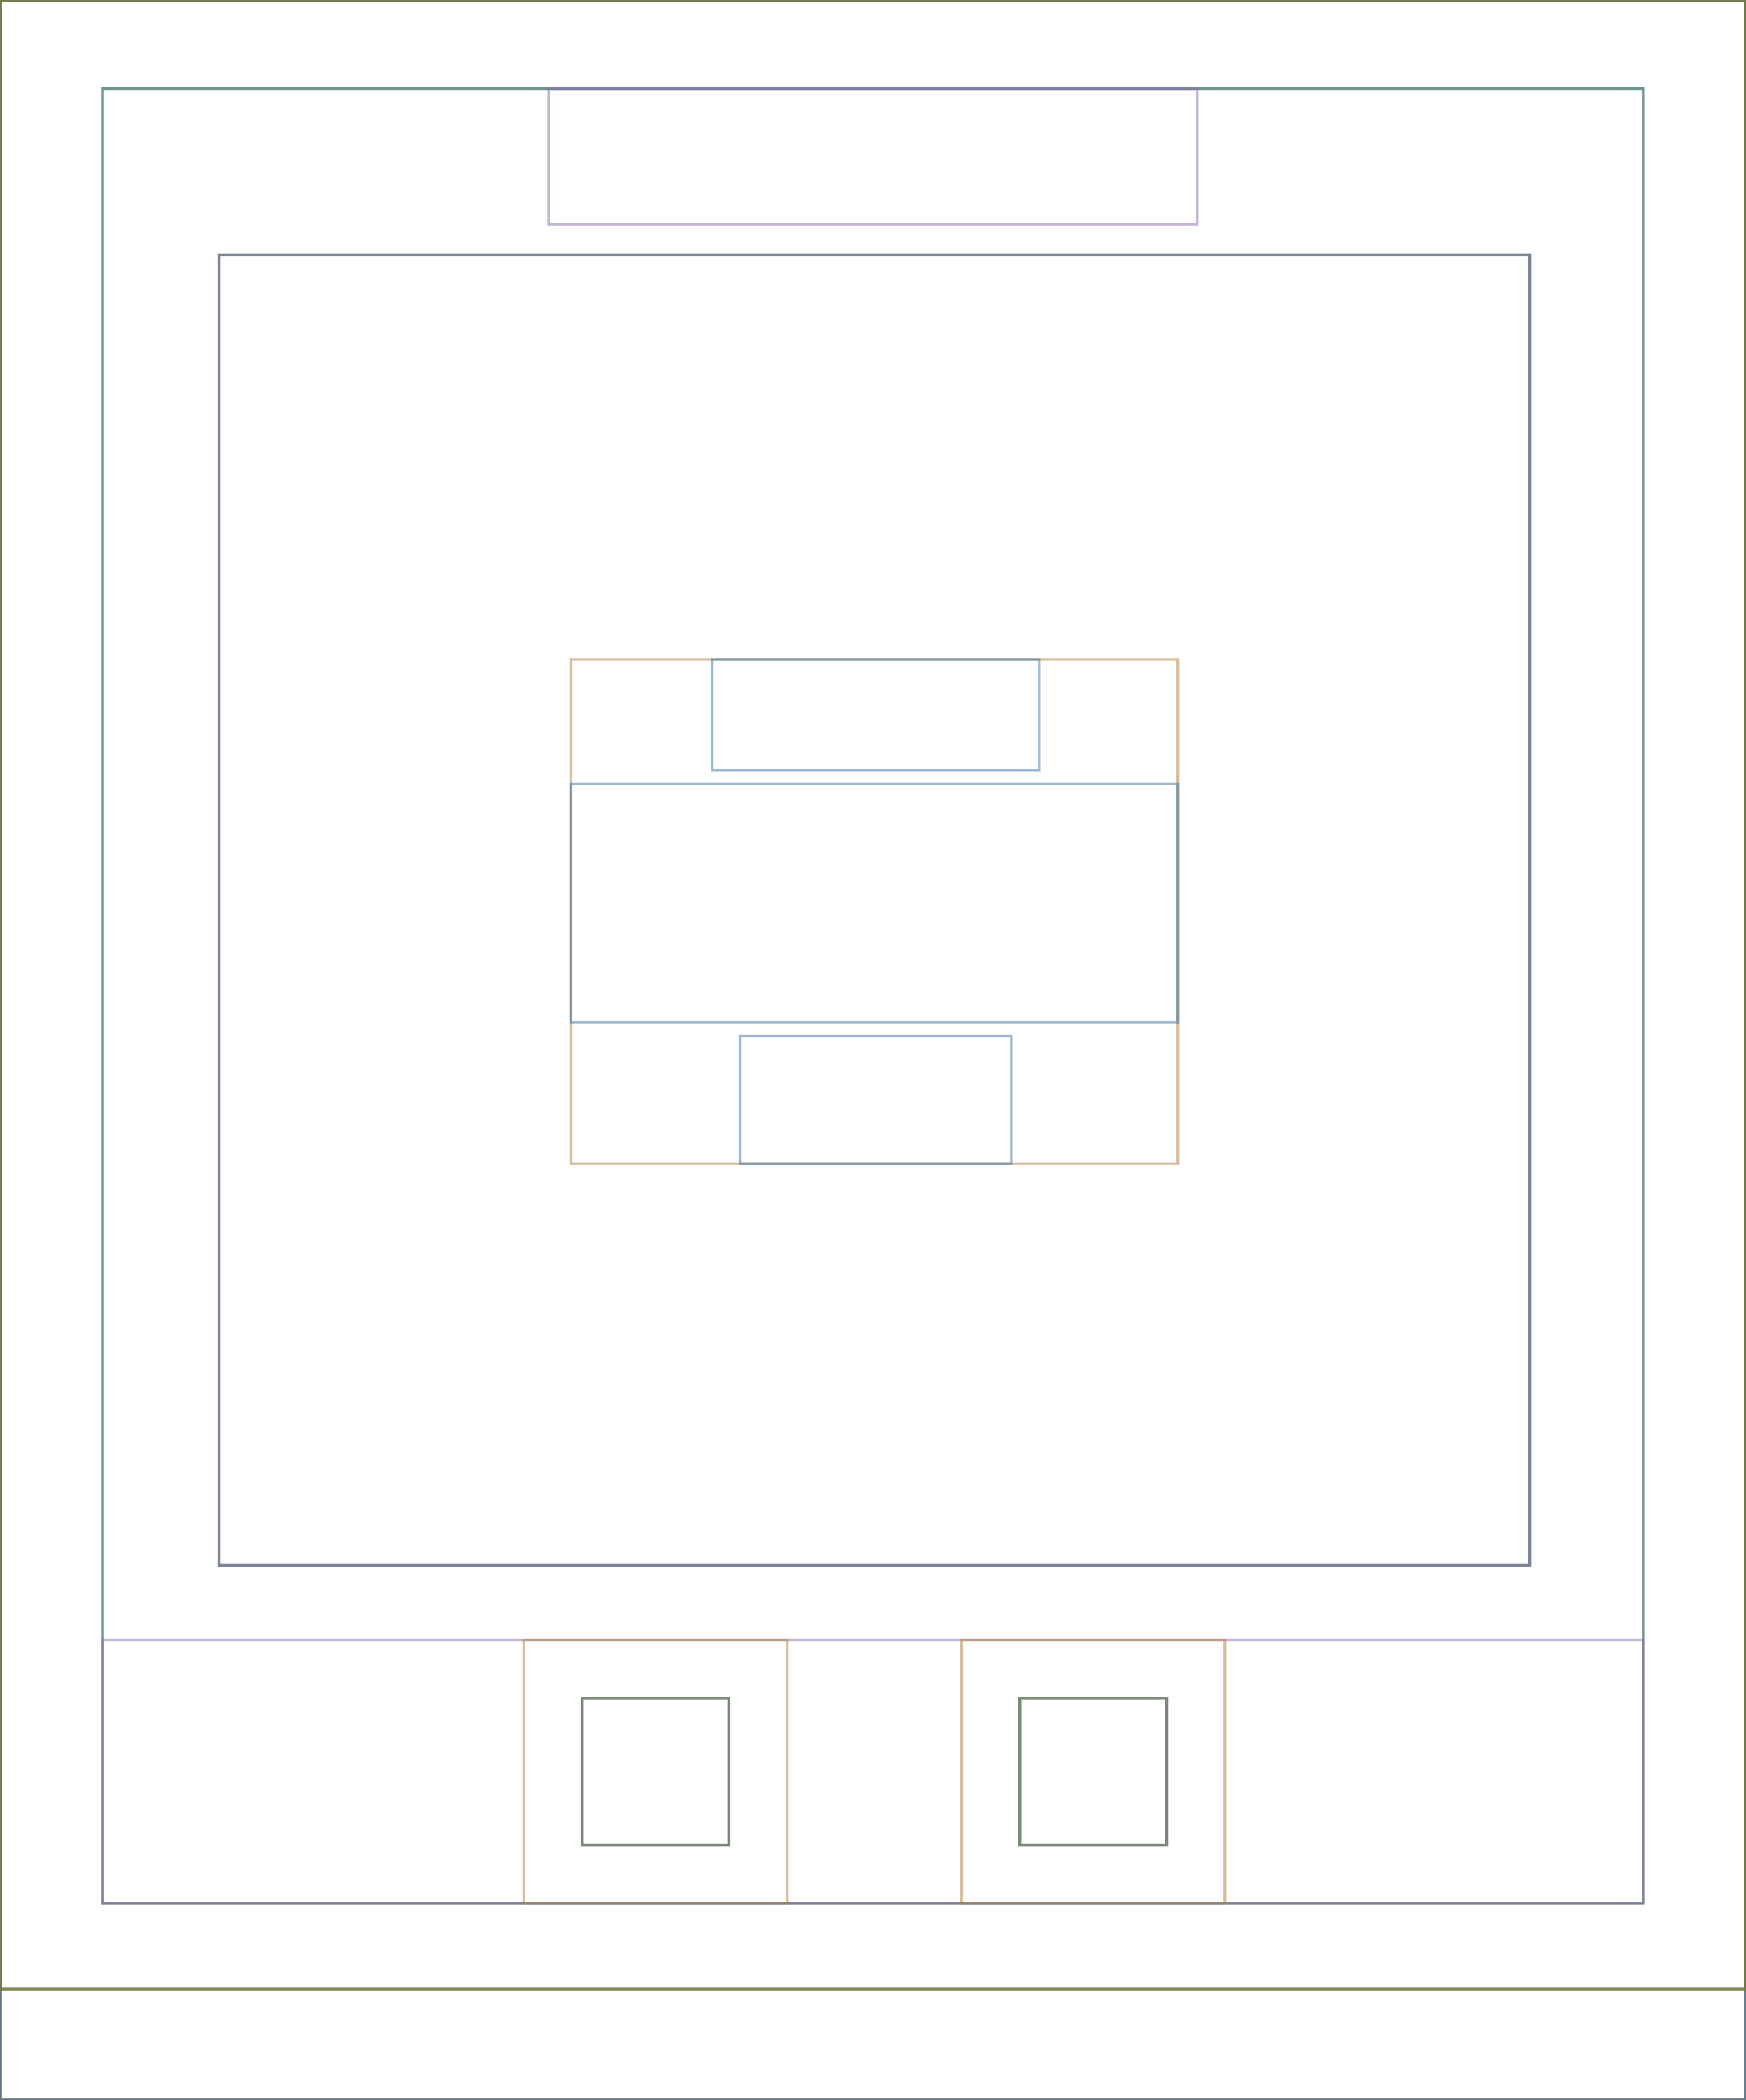
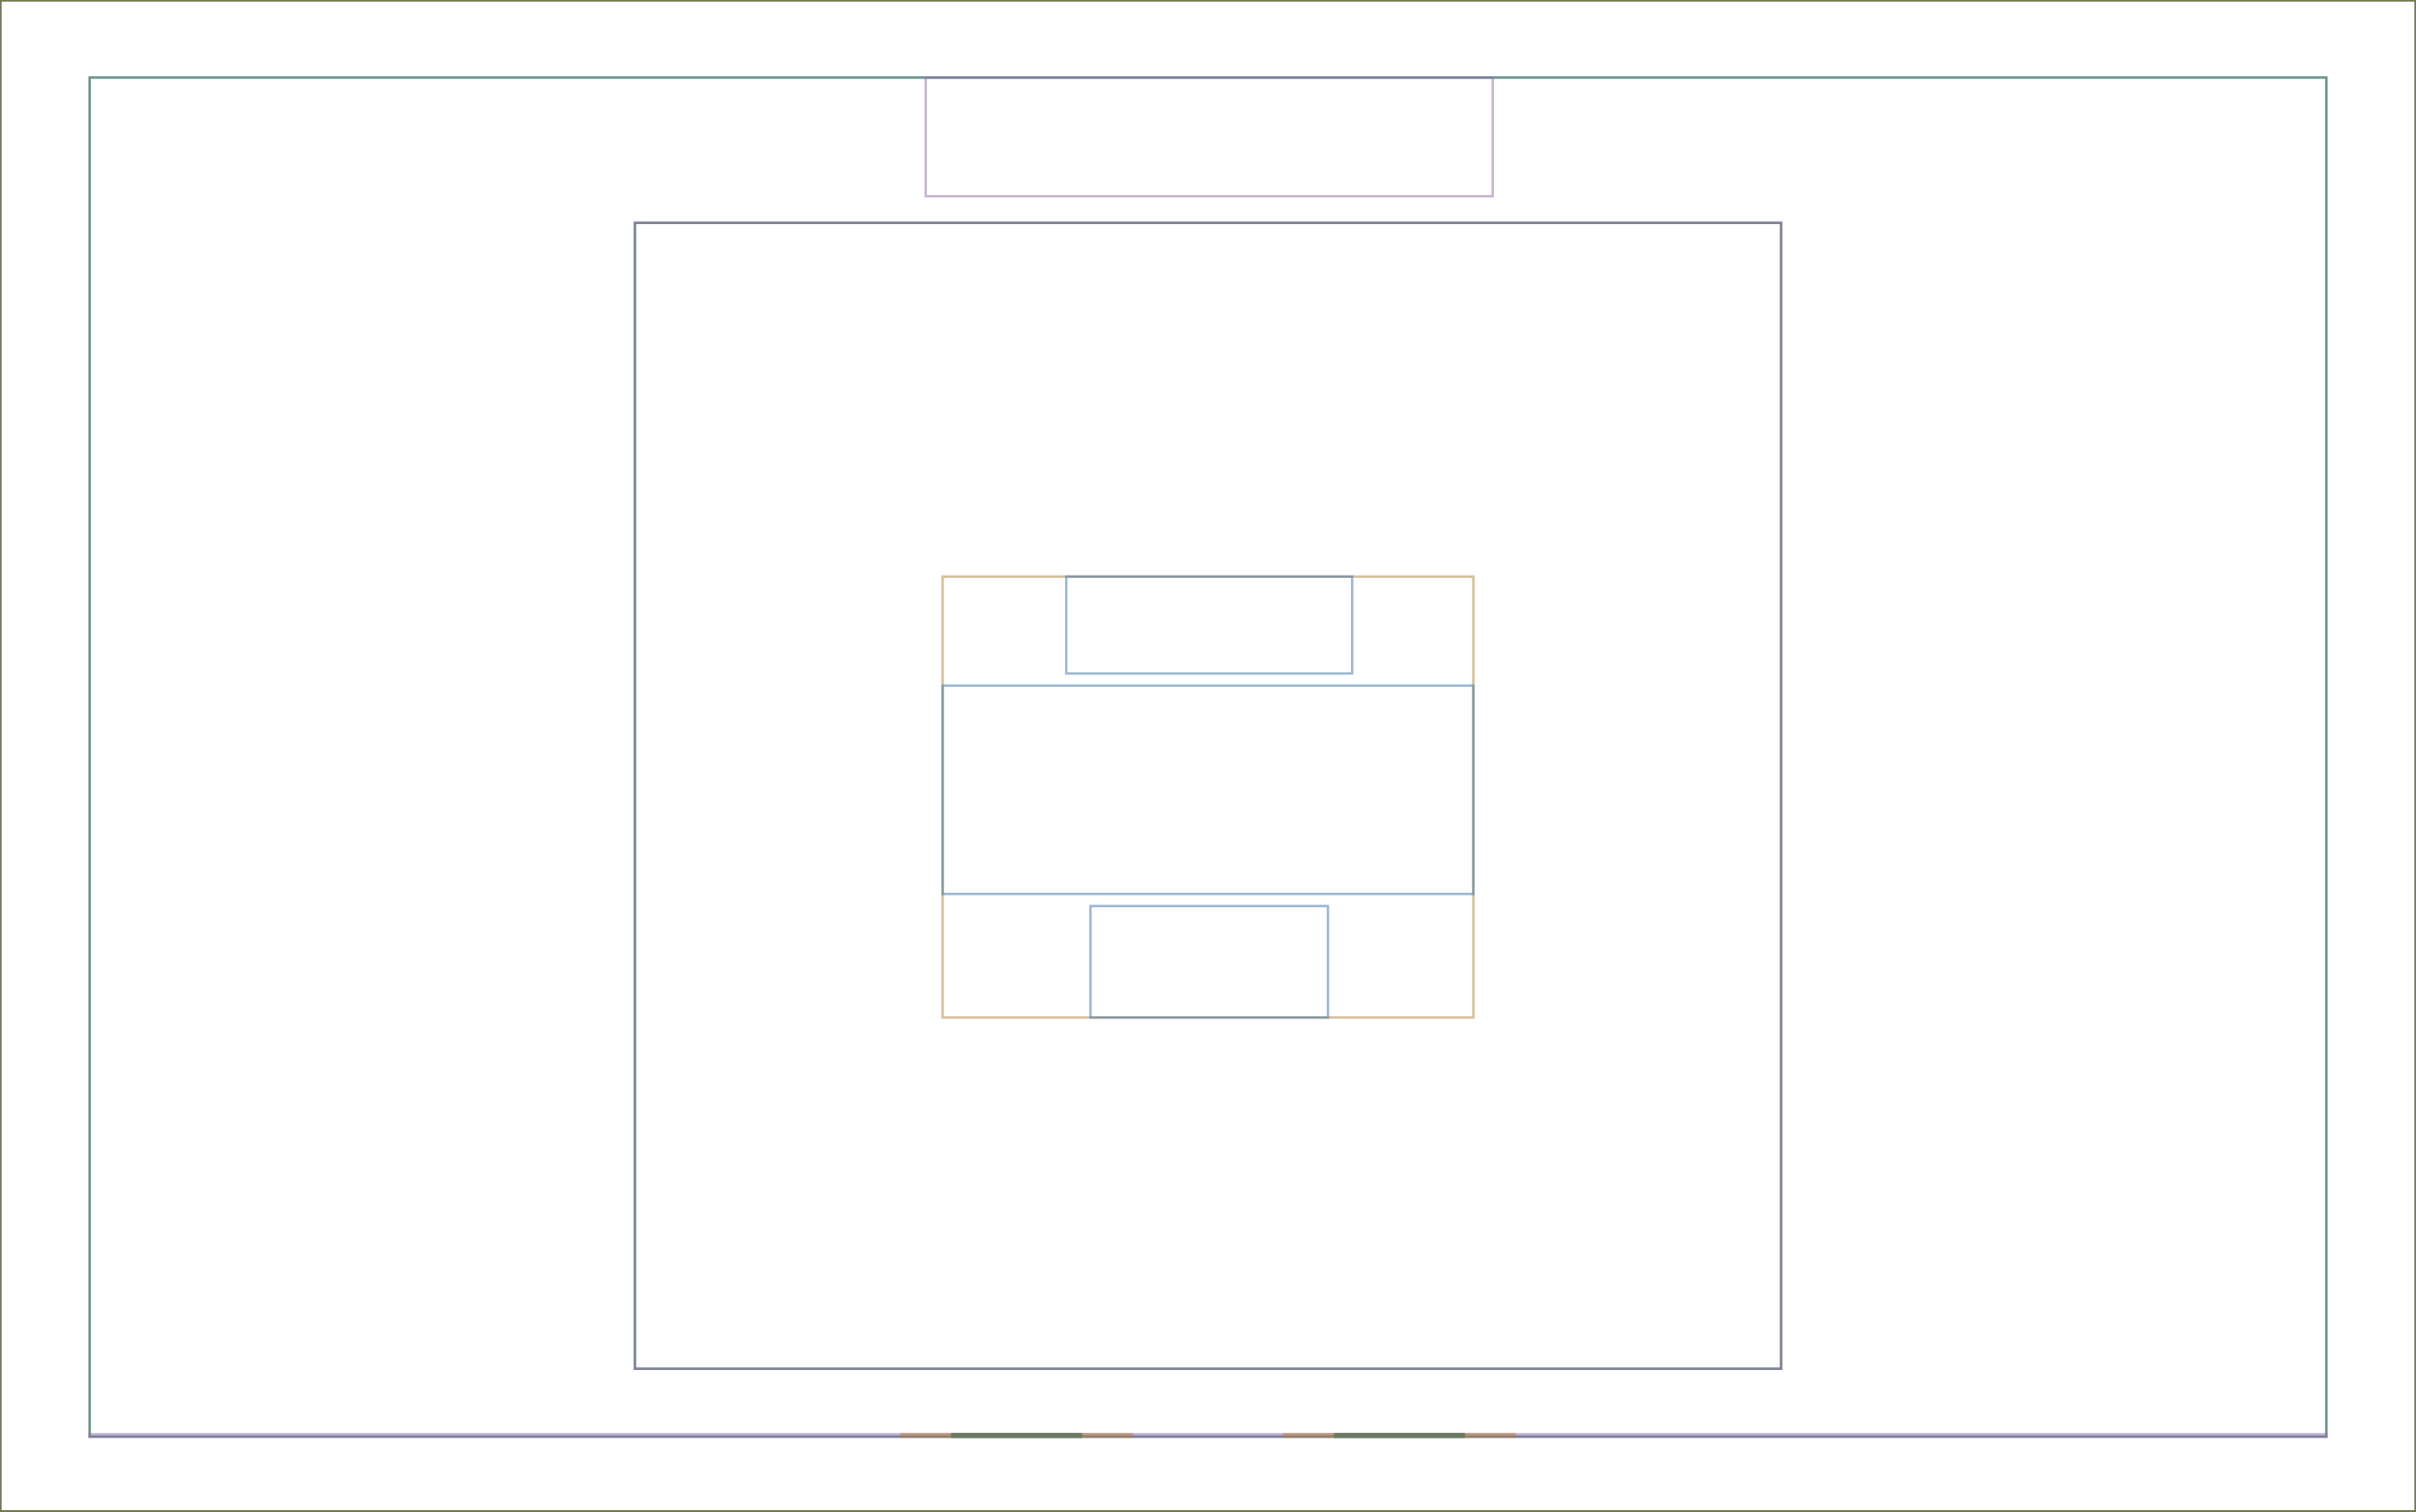
- <svg xmlns="http://www.w3.org/2000/svg" viewBox="0 0 630 758" width="630" height="758" role="img" aria-label="Card/Thermostat-Dark layout wireframe">
-   <rect width="630" height="758" fill="#ffffff" />
+ <svg xmlns="http://www.w3.org/2000/svg" viewBox="0 0 997 624" width="997" height="624" role="img" aria-label="Card/Thermostat-Dark layout wireframe">
+   <rect width="997" height="624" fill="#ffffff" />
  <g>
-     <rect x="0" y="0" width="630" height="758" fill="none" fill-opacity="0" stroke="#5B6470" stroke-width="1" stroke-opacity="0.5" />
+     <rect x="0" y="0" width="997" height="624" fill="none" fill-opacity="0" stroke="#5B6470" stroke-width="1" stroke-opacity="0.5" />
  </g>
  <g>
-     <rect x="0" y="0" width="630" height="758" fill="none" fill-opacity="0" stroke="#2E7D6B" stroke-width="1" stroke-opacity="0.5" />
+     <rect x="0" y="0" width="997" height="624" fill="none" fill-opacity="0" stroke="#2E7D6B" stroke-width="1" stroke-opacity="0.5" />
  </g>
  <g>
-     <rect x="0" y="0" width="630" height="758" fill="none" fill-opacity="0" stroke="#8E6BA8" stroke-width="1" stroke-opacity="0.5" />
+     <rect x="0" y="0" width="997" height="624" fill="none" fill-opacity="0" stroke="#8E6BA8" stroke-width="1" stroke-opacity="0.5" />
  </g>
  <g>
-     <rect x="0" y="0" width="630" height="758" fill="none" fill-opacity="0" stroke="#B0813B" stroke-width="1" stroke-opacity="0.5" />
+     <rect x="0" y="0" width="997" height="624" fill="none" fill-opacity="0" stroke="#B0813B" stroke-width="1" stroke-opacity="0.5" />
  </g>
  <g>
-     <rect x="0" y="0" width="630" height="758" fill="none" fill-opacity="0" stroke="#3B72A8" stroke-width="1" stroke-opacity="0.5" />
+     <rect x="0" y="0" width="997" height="624" fill="none" fill-opacity="0" stroke="#3B72A8" stroke-width="1" stroke-opacity="0.5" />
  </g>
  <g>
-     <rect x="0" y="0" width="630" height="718" fill="none" fill-opacity="0" stroke="#A85B6B" stroke-width="1" stroke-opacity="0.5" />
+     <rect x="0" y="0" width="997" height="624" fill="none" fill-opacity="0" stroke="#A85B6B" stroke-width="1" stroke-opacity="0.5" />
  </g>
  <g>
-     <rect x="0" y="0" width="630" height="718" fill="none" fill-opacity="0" stroke="#4F8A4A" stroke-width="1" stroke-opacity="0.5" />
+     <rect x="0" y="0" width="997" height="624" fill="none" fill-opacity="0" stroke="#4F8A4A" stroke-width="1" stroke-opacity="0.5" />
  </g>
  <g>
-     <rect x="0" y="0" width="630" height="718" fill="none" fill-opacity="0" stroke="#7A7A33" stroke-width="1" stroke-opacity="0.5" />
+     <rect x="0" y="0" width="997" height="624" fill="none" fill-opacity="0" stroke="#7A7A33" stroke-width="1" stroke-opacity="0.5" />
  </g>
  <g>
-     <rect x="37" y="32" width="556" height="655" fill="none" fill-opacity="0" stroke="#5B6470" stroke-width="1" stroke-opacity="0.5" />
+     <rect x="37" y="32" width="923" height="561" fill="none" fill-opacity="0" stroke="#5B6470" stroke-width="1" stroke-opacity="0.5" />
  </g>
  <g>
-     <rect x="37" y="32" width="556" height="655" fill="none" fill-opacity="0" stroke="#2E7D6B" stroke-width="1" stroke-opacity="0.5" />
+     <rect x="37" y="32" width="923" height="561" fill="none" fill-opacity="0" stroke="#2E7D6B" stroke-width="1" stroke-opacity="0.5" />
  </g>
  <g>
-     <rect x="198" y="32" width="234" height="49" fill="none" fill-opacity="0" stroke="#8E6BA8" stroke-width="1" stroke-opacity="0.5" />
+     <rect x="382" y="32" width="234" height="49" fill="none" fill-opacity="0" stroke="#8E6BA8" stroke-width="1" stroke-opacity="0.5" />
  </g>
  <g>
-     <rect x="79" y="92" width="473" height="473" fill="none" fill-opacity="0" stroke="#8E6BA8" stroke-width="1" stroke-opacity="0.5" />
+     <rect x="262" y="92" width="473" height="473" fill="none" fill-opacity="0" stroke="#8E6BA8" stroke-width="1" stroke-opacity="0.5" />
  </g>
  <g>
-     <rect x="79" y="92" width="473" height="473" fill="none" fill-opacity="0" stroke="#B0813B" stroke-width="1" stroke-opacity="0.5" />
+     <rect x="262" y="92" width="473" height="473" fill="none" fill-opacity="0" stroke="#B0813B" stroke-width="1" stroke-opacity="0.5" />
  </g>
  <g>
-     <rect x="79" y="92" width="473" height="473" fill="none" fill-opacity="0" stroke="#3B72A8" stroke-width="1" stroke-opacity="0.5" />
+     <rect x="262" y="92" width="473" height="473" fill="none" fill-opacity="0" stroke="#3B72A8" stroke-width="1" stroke-opacity="0.5" />
  </g>
  <g>
-     <rect x="206" y="238" width="219" height="182" fill="none" fill-opacity="0" stroke="#B0813B" stroke-width="1" stroke-opacity="0.5" />
+     <rect x="389" y="238" width="219" height="182" fill="none" fill-opacity="0" stroke="#B0813B" stroke-width="1" stroke-opacity="0.5" />
  </g>
  <g>
-     <rect x="257" y="238" width="118" height="40" fill="none" fill-opacity="0" stroke="#3B72A8" stroke-width="1" stroke-opacity="0.5" />
+     <rect x="440" y="238" width="118" height="40" fill="none" fill-opacity="0" stroke="#3B72A8" stroke-width="1" stroke-opacity="0.5" />
  </g>
  <g>
-     <rect x="206" y="283" width="219" height="86" fill="none" fill-opacity="0" stroke="#3B72A8" stroke-width="1" stroke-opacity="0.5" />
+     <rect x="389" y="283" width="219" height="86" fill="none" fill-opacity="0" stroke="#3B72A8" stroke-width="1" stroke-opacity="0.5" />
  </g>
  <g>
-     <rect x="267" y="374" width="98" height="46" fill="none" fill-opacity="0" stroke="#3B72A8" stroke-width="1" stroke-opacity="0.5" />
+     <rect x="450" y="374" width="98" height="46" fill="none" fill-opacity="0" stroke="#3B72A8" stroke-width="1" stroke-opacity="0.5" />
  </g>
  <g>
-     <rect x="37" y="592" width="556" height="95" fill="none" fill-opacity="0" stroke="#8E6BA8" stroke-width="1" stroke-opacity="0.5" />
+     <rect x="37" y="592" width="923" height="1" fill="none" fill-opacity="0" stroke="#8E6BA8" stroke-width="1" stroke-opacity="0.5" />
  </g>
  <g>
-     <rect x="189" y="592" width="95" height="95" fill="none" fill-opacity="0" stroke="#B0813B" stroke-width="1" stroke-opacity="0.5" />
+     <rect x="372" y="592" width="95" height="1" fill="none" fill-opacity="0" stroke="#B0813B" stroke-width="1" stroke-opacity="0.5" />
  </g>
  <g>
-     <rect x="210" y="613" width="53" height="53" fill="none" fill-opacity="0" stroke="#3B72A8" stroke-width="1" stroke-opacity="0.5" />
+     <rect x="393" y="592" width="53" height="1" fill="none" fill-opacity="0" stroke="#3B72A8" stroke-width="1" stroke-opacity="0.5" />
  </g>
  <g>
-     <rect x="210" y="613" width="53" height="53" fill="none" fill-opacity="0" stroke="#A85B6B" stroke-width="1" stroke-opacity="0.5" />
+     <rect x="393" y="592" width="53" height="1" fill="none" fill-opacity="0" stroke="#A85B6B" stroke-width="1" stroke-opacity="0.5" />
  </g>
  <g>
-     <rect x="210" y="613" width="53" height="53" fill="none" fill-opacity="0" stroke="#4F8A4A" stroke-width="1" stroke-opacity="0.5" />
+     <rect x="393" y="592" width="53" height="1" fill="none" fill-opacity="0" stroke="#4F8A4A" stroke-width="1" stroke-opacity="0.5" />
  </g>
  <g>
-     <rect x="347" y="592" width="95" height="95" fill="none" fill-opacity="0" stroke="#B0813B" stroke-width="1" stroke-opacity="0.5" />
+     <rect x="530" y="592" width="95" height="1" fill="none" fill-opacity="0" stroke="#B0813B" stroke-width="1" stroke-opacity="0.5" />
  </g>
  <g>
-     <rect x="368" y="613" width="53" height="53" fill="none" fill-opacity="0" stroke="#3B72A8" stroke-width="1" stroke-opacity="0.5" />
+     <rect x="551" y="592" width="53" height="1" fill="none" fill-opacity="0" stroke="#3B72A8" stroke-width="1" stroke-opacity="0.5" />
  </g>
  <g>
-     <rect x="368" y="613" width="53" height="53" fill="none" fill-opacity="0" stroke="#A85B6B" stroke-width="1" stroke-opacity="0.5" />
+     <rect x="551" y="592" width="53" height="1" fill="none" fill-opacity="0" stroke="#A85B6B" stroke-width="1" stroke-opacity="0.5" />
  </g>
  <g>
-     <rect x="368" y="613" width="53" height="53" fill="none" fill-opacity="0" stroke="#4F8A4A" stroke-width="1" stroke-opacity="0.5" />
+     <rect x="551" y="592" width="53" height="1" fill="none" fill-opacity="0" stroke="#4F8A4A" stroke-width="1" stroke-opacity="0.5" />
  </g>
</svg>
